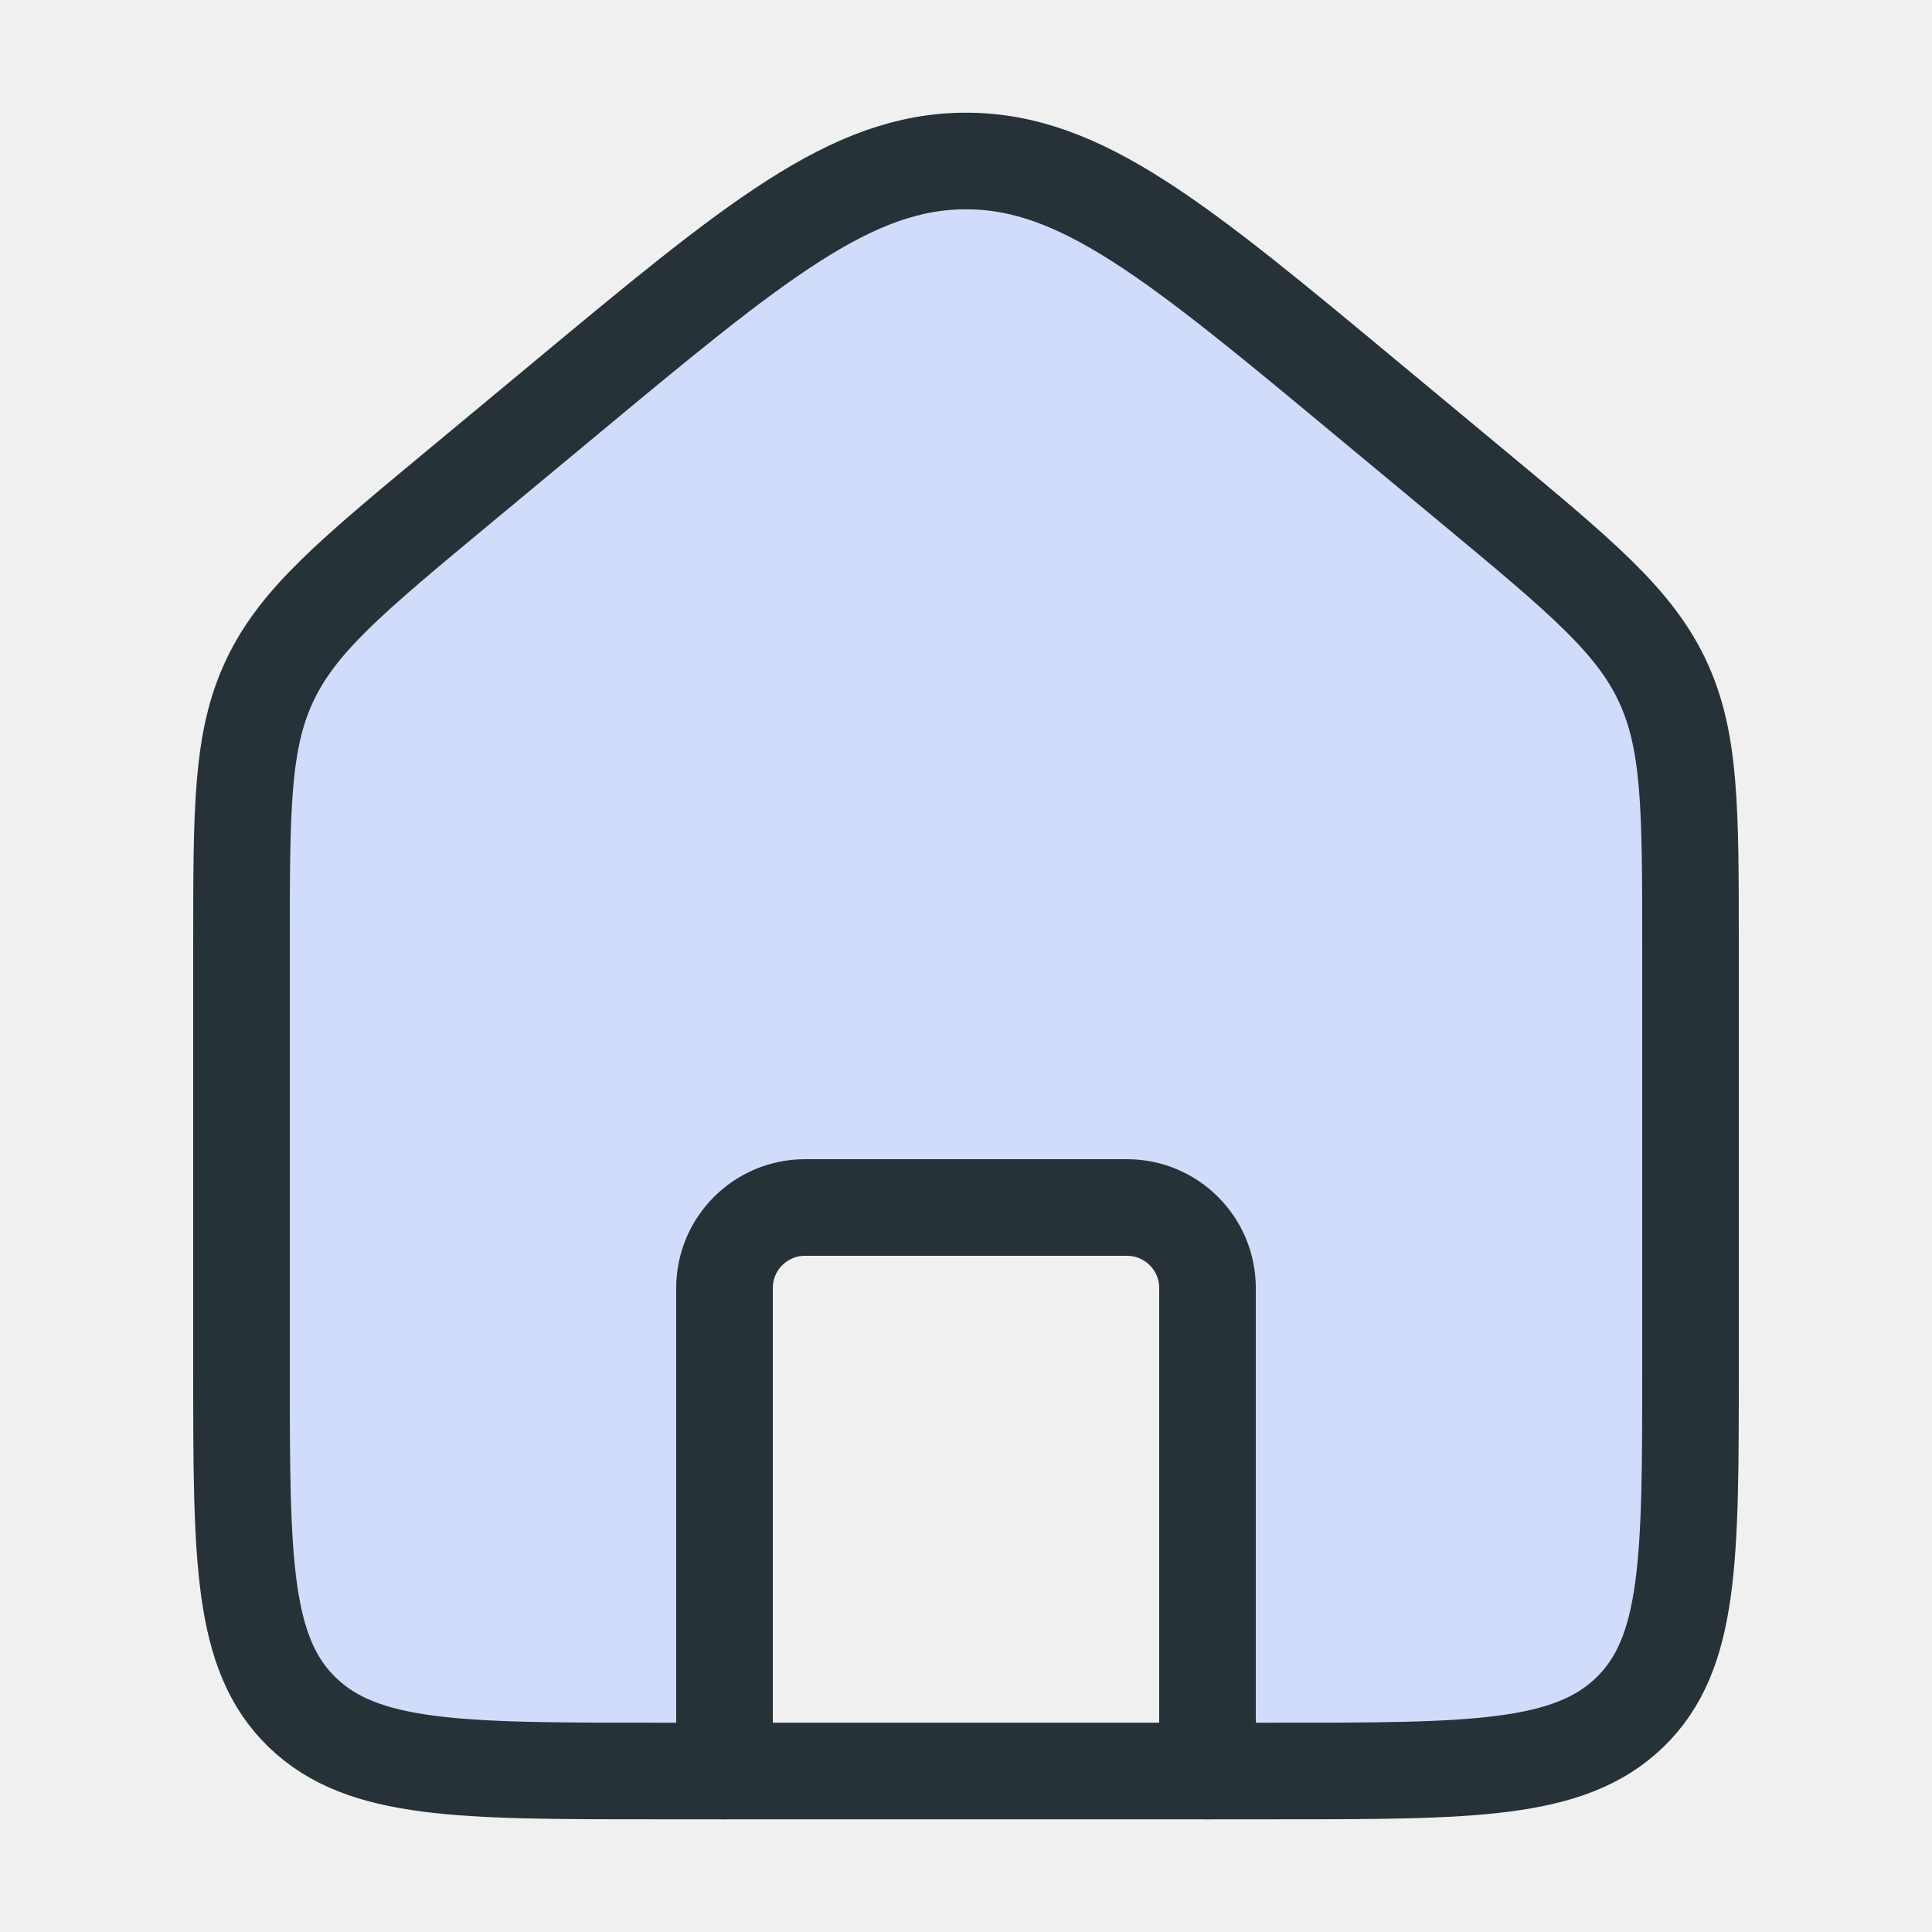
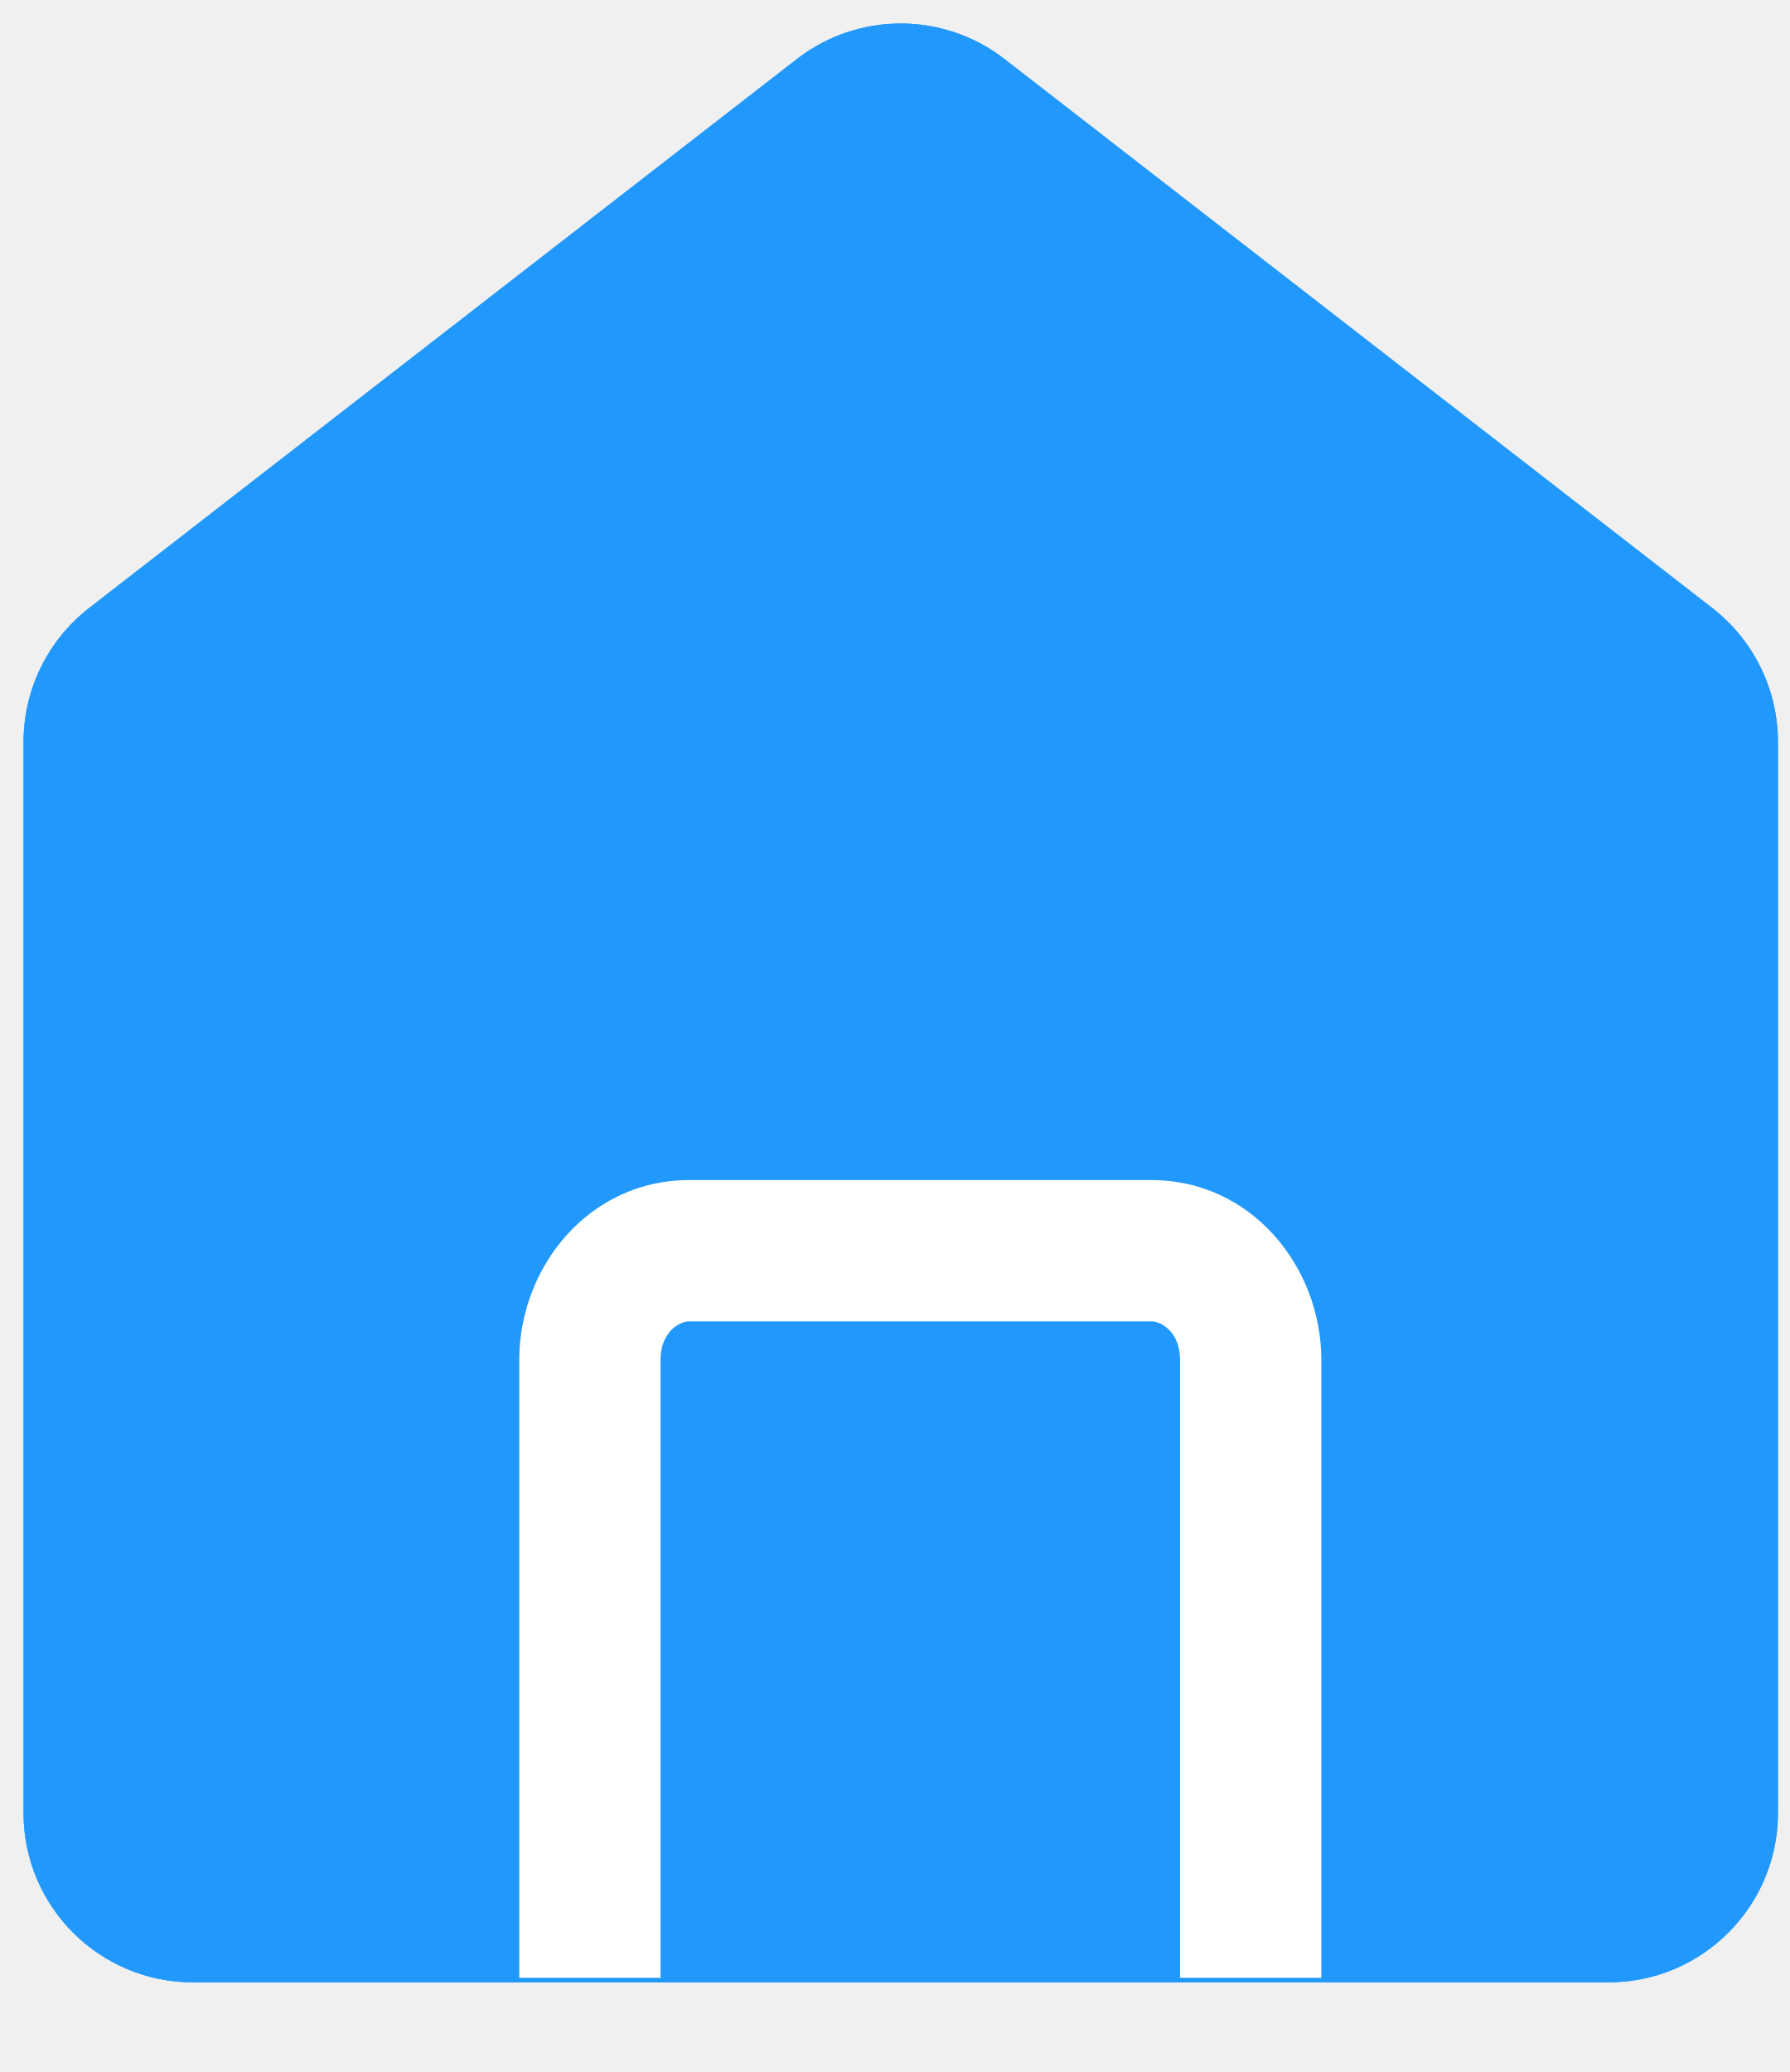
- <svg xmlns="http://www.w3.org/2000/svg" width="24" height="24" viewBox="0 0 24 24" fill="none">
-   <path d="M3 11.731C3 10.039 3 9.193 3.353 8.449C3.706 7.705 4.368 7.155 5.694 6.054L6.98 4.986C9.375 2.995 10.573 2 12 2C13.427 2 14.625 2.995 17.02 4.986L18.306 6.054C19.631 7.155 20.294 7.705 20.647 8.449C21 9.193 21 10.039 21 11.731V17.015C21 19.365 21 20.54 20.247 21.27C19.494 22 17.639 22 15.214 22V15.146H8.786V22C6.361 22 4.506 22 3.753 21.27C3 20.54 3 19.365 3 17.015V11.731Z" fill="#D1DCFA" />
-   <path d="M3 11.731C3 10.039 3 9.193 3.353 8.449C3.706 7.705 4.368 7.155 5.694 6.054L6.98 4.986C9.375 2.995 10.573 2 12 2C13.427 2 14.625 2.995 17.02 4.986L18.306 6.054C19.631 7.155 20.294 7.705 20.647 8.449C21 9.193 21 10.039 21 11.731V17.015C21 19.365 21 20.54 20.247 21.27C19.494 22 18.282 22 15.857 22H8.143C5.718 22 4.506 22 3.753 21.27C3 20.54 3 19.365 3 17.015V11.731Z" stroke="#263238" stroke-width="1.2" />
-   <path d="M15 22V16C15 15.448 14.552 15 14 15H10C9.448 15 9 15.448 9 16V22" stroke="#263238" stroke-width="1.2" stroke-linecap="round" stroke-linejoin="round" />
+ <svg xmlns="http://www.w3.org/2000/svg" width="19" height="22" viewBox="0 0 19 22" fill="none">
+   <path d="M18.13 19.25V7.878C18.13 7.553 17.98 7.247 17.724 7.049L10.207 1.22C9.829 0.927 9.3 0.927 8.922 1.22L1.406 7.049C1.15 7.247 1 7.553 1 7.878V19.25C1 19.829 1.47 20.298 2.049 20.298H17.081C17.66 20.298 18.13 19.829 18.13 19.25Z" fill="#2199FC" />
+   <path d="M1.406 7.049L0.946 6.456H0.946L1.406 7.049ZM8.922 1.22L9.382 1.813V1.813L8.922 1.22ZM10.207 1.22L10.667 0.627V0.627L10.207 1.22ZM17.724 7.049L17.264 7.641L17.264 7.641L17.724 7.049ZM17.38 7.878V19.25H18.88V7.878H17.38ZM17.081 19.548H2.049V21.048H17.081V19.548ZM1.75 19.25V7.878H0.25V19.25H1.75ZM1.866 7.641L9.382 1.813L8.462 0.627L0.946 6.456L1.866 7.641ZM9.748 1.813L17.264 7.641L18.183 6.456L10.667 0.627L9.748 1.813ZM9.382 1.813C9.489 1.729 9.64 1.729 9.748 1.813L10.667 0.627C10.018 0.124 9.111 0.124 8.462 0.627L9.382 1.813ZM2.049 19.548C1.884 19.548 1.75 19.415 1.75 19.25H0.25C0.25 20.243 1.055 21.048 2.049 21.048V19.548ZM17.38 19.25C17.38 19.415 17.246 19.548 17.081 19.548V21.048C18.074 21.048 18.88 20.243 18.88 19.25H17.38ZM18.88 7.878C18.88 7.322 18.622 6.797 18.183 6.456L17.264 7.641C17.337 7.698 17.38 7.785 17.38 7.878H18.88ZM1.75 7.878C1.75 7.785 1.793 7.698 1.866 7.641L0.946 6.456C0.507 6.797 0.25 7.322 0.25 7.878H1.75Z" fill="#2199FC" />
+   <path d="M18.13 19.25V7.878C18.13 7.553 17.98 7.247 17.724 7.049L10.207 1.22C9.829 0.927 9.3 0.927 8.922 1.22L1.406 7.049C1.15 7.247 1 7.553 1 7.878V19.25C1 19.829 1.47 20.298 2.049 20.298H17.081C17.66 20.298 18.13 19.829 18.13 19.25Z" fill="#2199FC" />
+   <path d="M1.406 7.049L0.946 6.456H0.946L1.406 7.049ZM8.922 1.22L9.382 1.813V1.813L8.922 1.22ZM10.207 1.22L10.667 0.627V0.627L10.207 1.22ZM17.724 7.049L17.264 7.641L17.264 7.641L17.724 7.049ZM17.38 7.878V19.25H18.88V7.878H17.38ZM17.081 19.548H2.049V21.048H17.081V19.548ZM1.75 19.25V7.878H0.25V19.25H1.75ZM1.866 7.641L9.382 1.813L8.462 0.627L0.946 6.456L1.866 7.641ZM9.748 1.813L17.264 7.641L18.183 6.456L10.667 0.627L9.748 1.813ZM9.382 1.813C9.489 1.729 9.64 1.729 9.748 1.813L10.667 0.627C10.018 0.124 9.111 0.124 8.462 0.627L9.382 1.813ZM2.049 19.548C1.884 19.548 1.75 19.415 1.75 19.25H0.25C0.25 20.243 1.055 21.048 2.049 21.048V19.548ZM17.38 19.25C17.38 19.415 17.246 19.548 17.081 19.548V21.048C18.074 21.048 18.88 20.243 18.88 19.25H17.38ZM18.88 7.878C18.88 7.322 18.622 6.797 18.183 6.456L17.264 7.641C17.337 7.698 17.38 7.785 17.38 7.878H18.88ZM1.75 7.878C1.75 7.785 1.793 7.698 1.866 7.641L0.946 6.456C0.507 6.797 0.25 7.322 0.25 7.878H1.75Z" fill="#2199FC" />
+   <path d="M7.316 14.03H12.229V12.53H7.316V14.03ZM12.229 14.03C12.33 14.03 12.531 14.144 12.531 14.438H14.031C14.031 13.453 13.29 12.53 12.229 12.53V14.03ZM7.316 12.53C6.255 12.53 5.514 13.453 5.514 14.438H7.014C7.014 14.144 7.215 14.03 7.316 14.03V12.53ZM7.014 21V17.719H5.514V21H7.014ZM7.014 17.719V14.438H5.514V17.719H7.014ZM12.531 14.438V17.719H14.031V14.438H12.531ZM12.531 17.719V21H14.031V17.719H12.531Z" fill="white" />
</svg>
